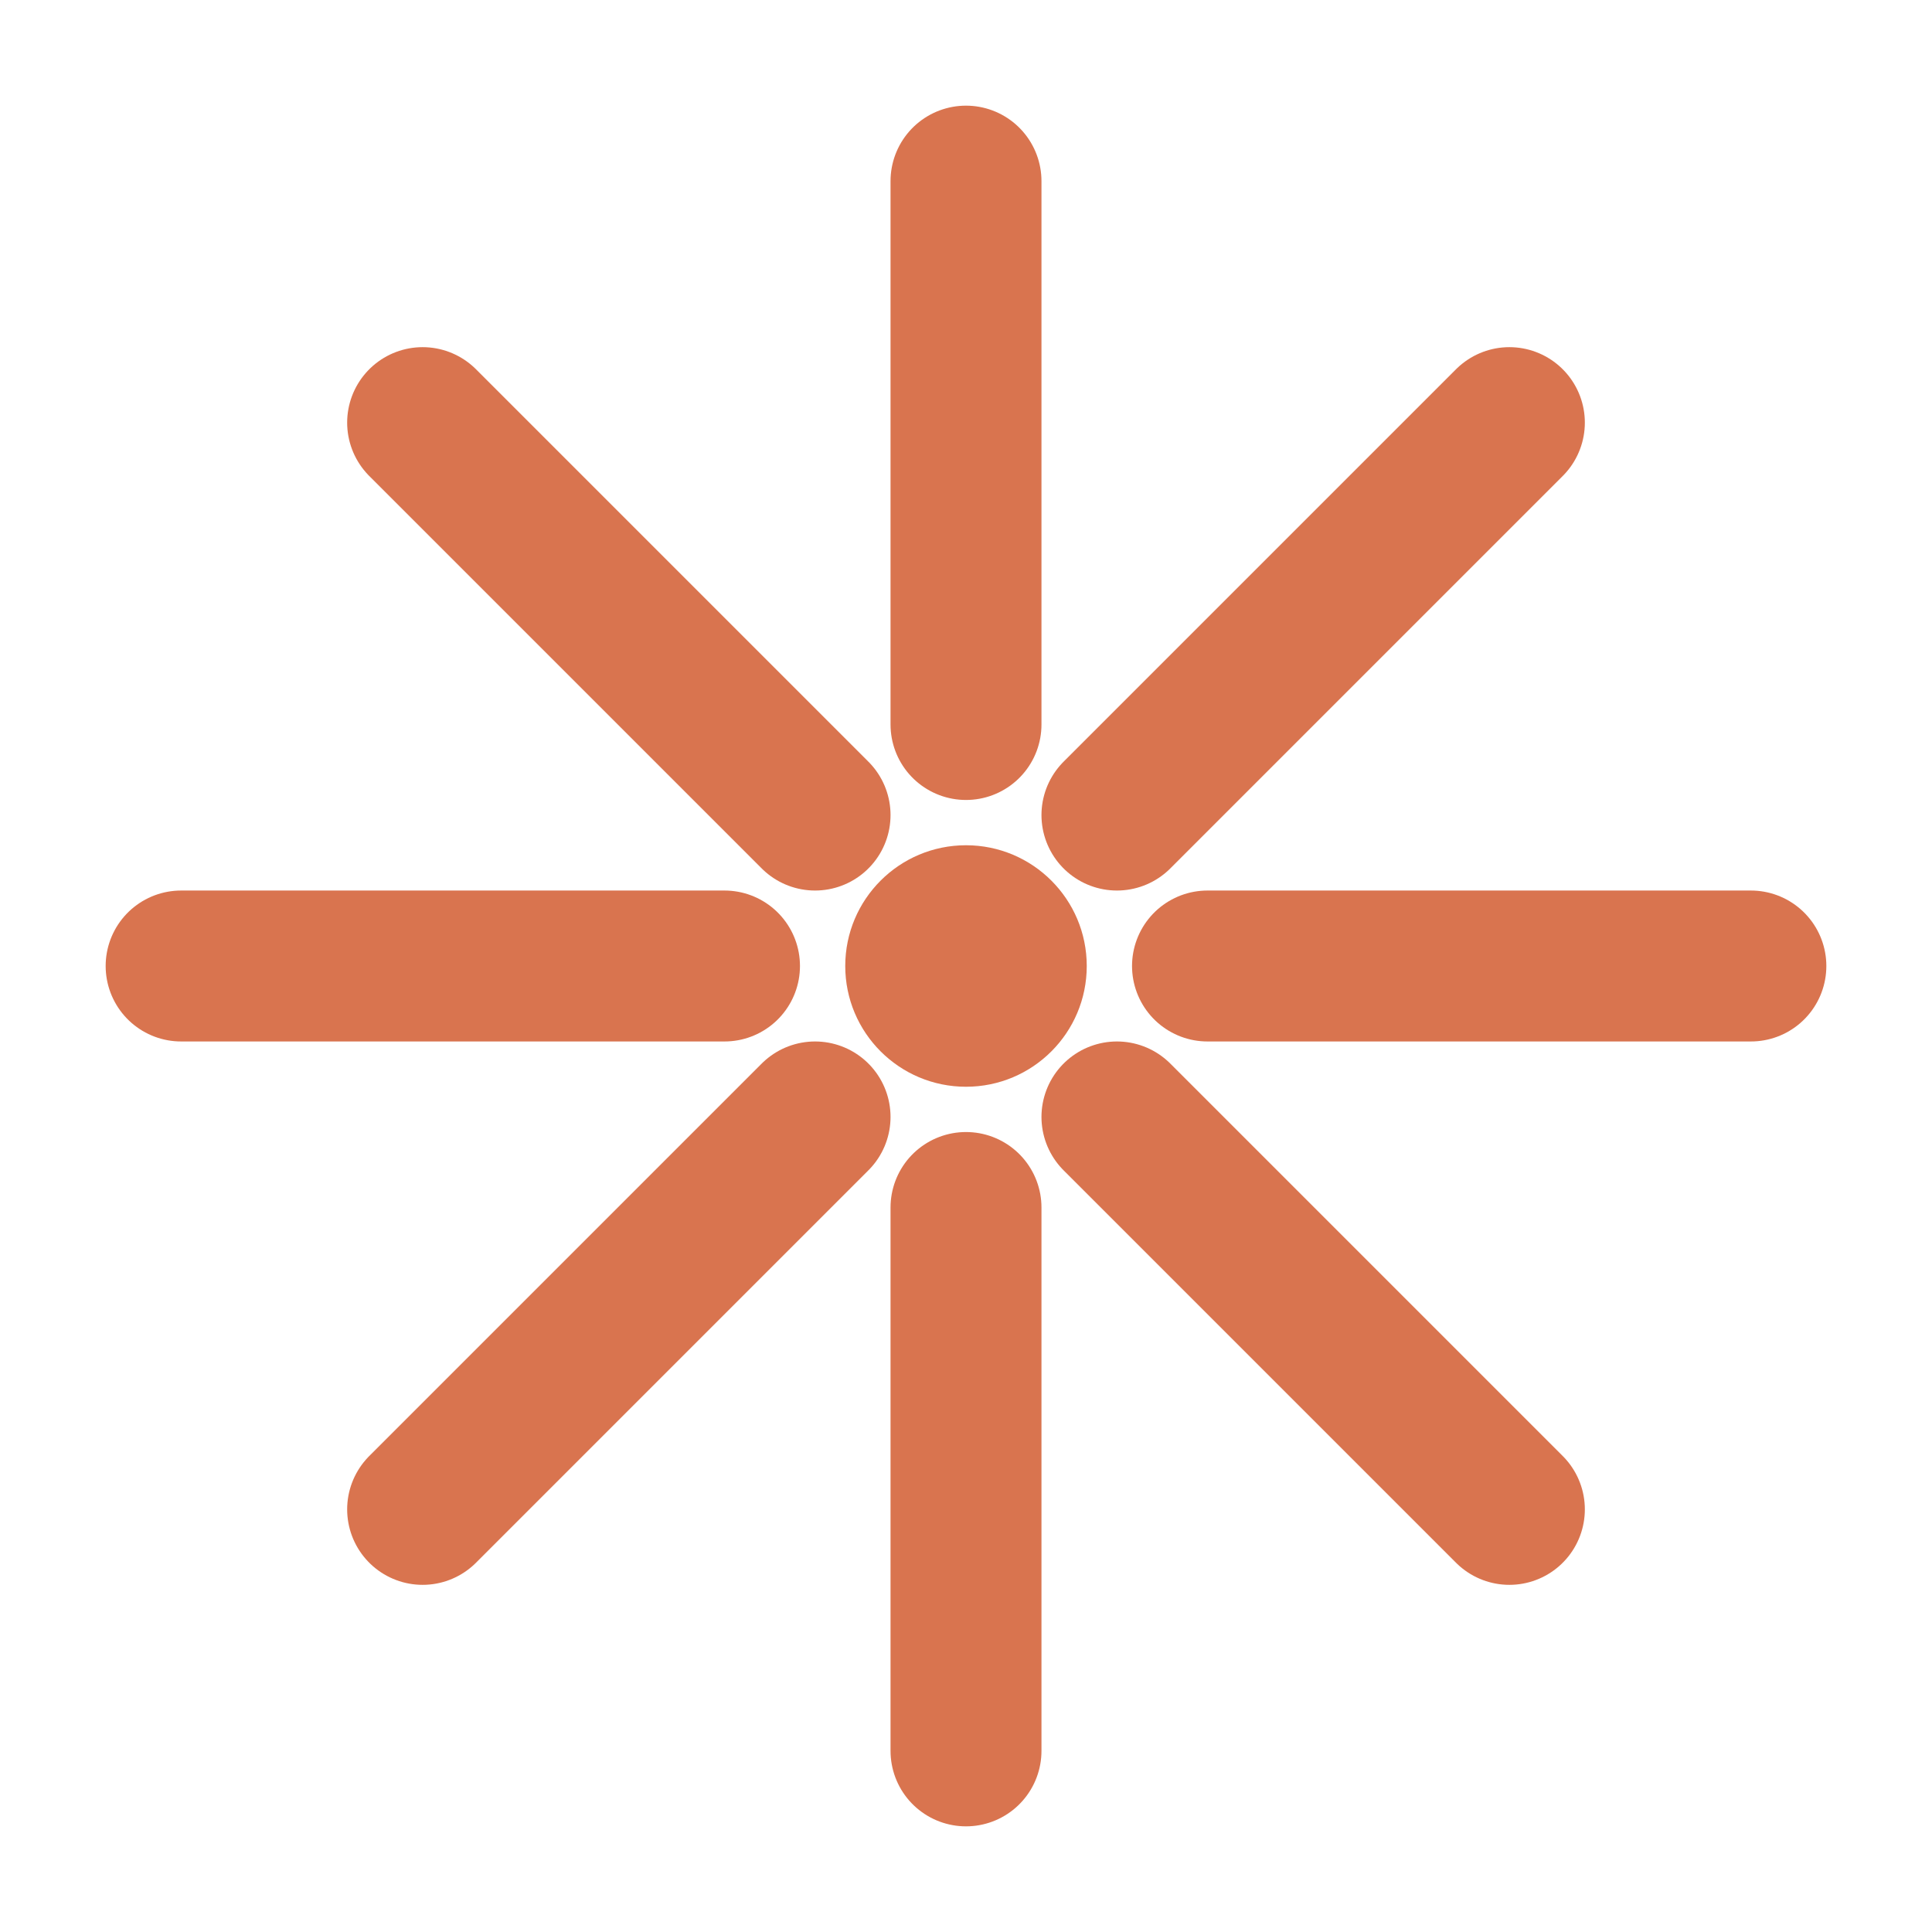
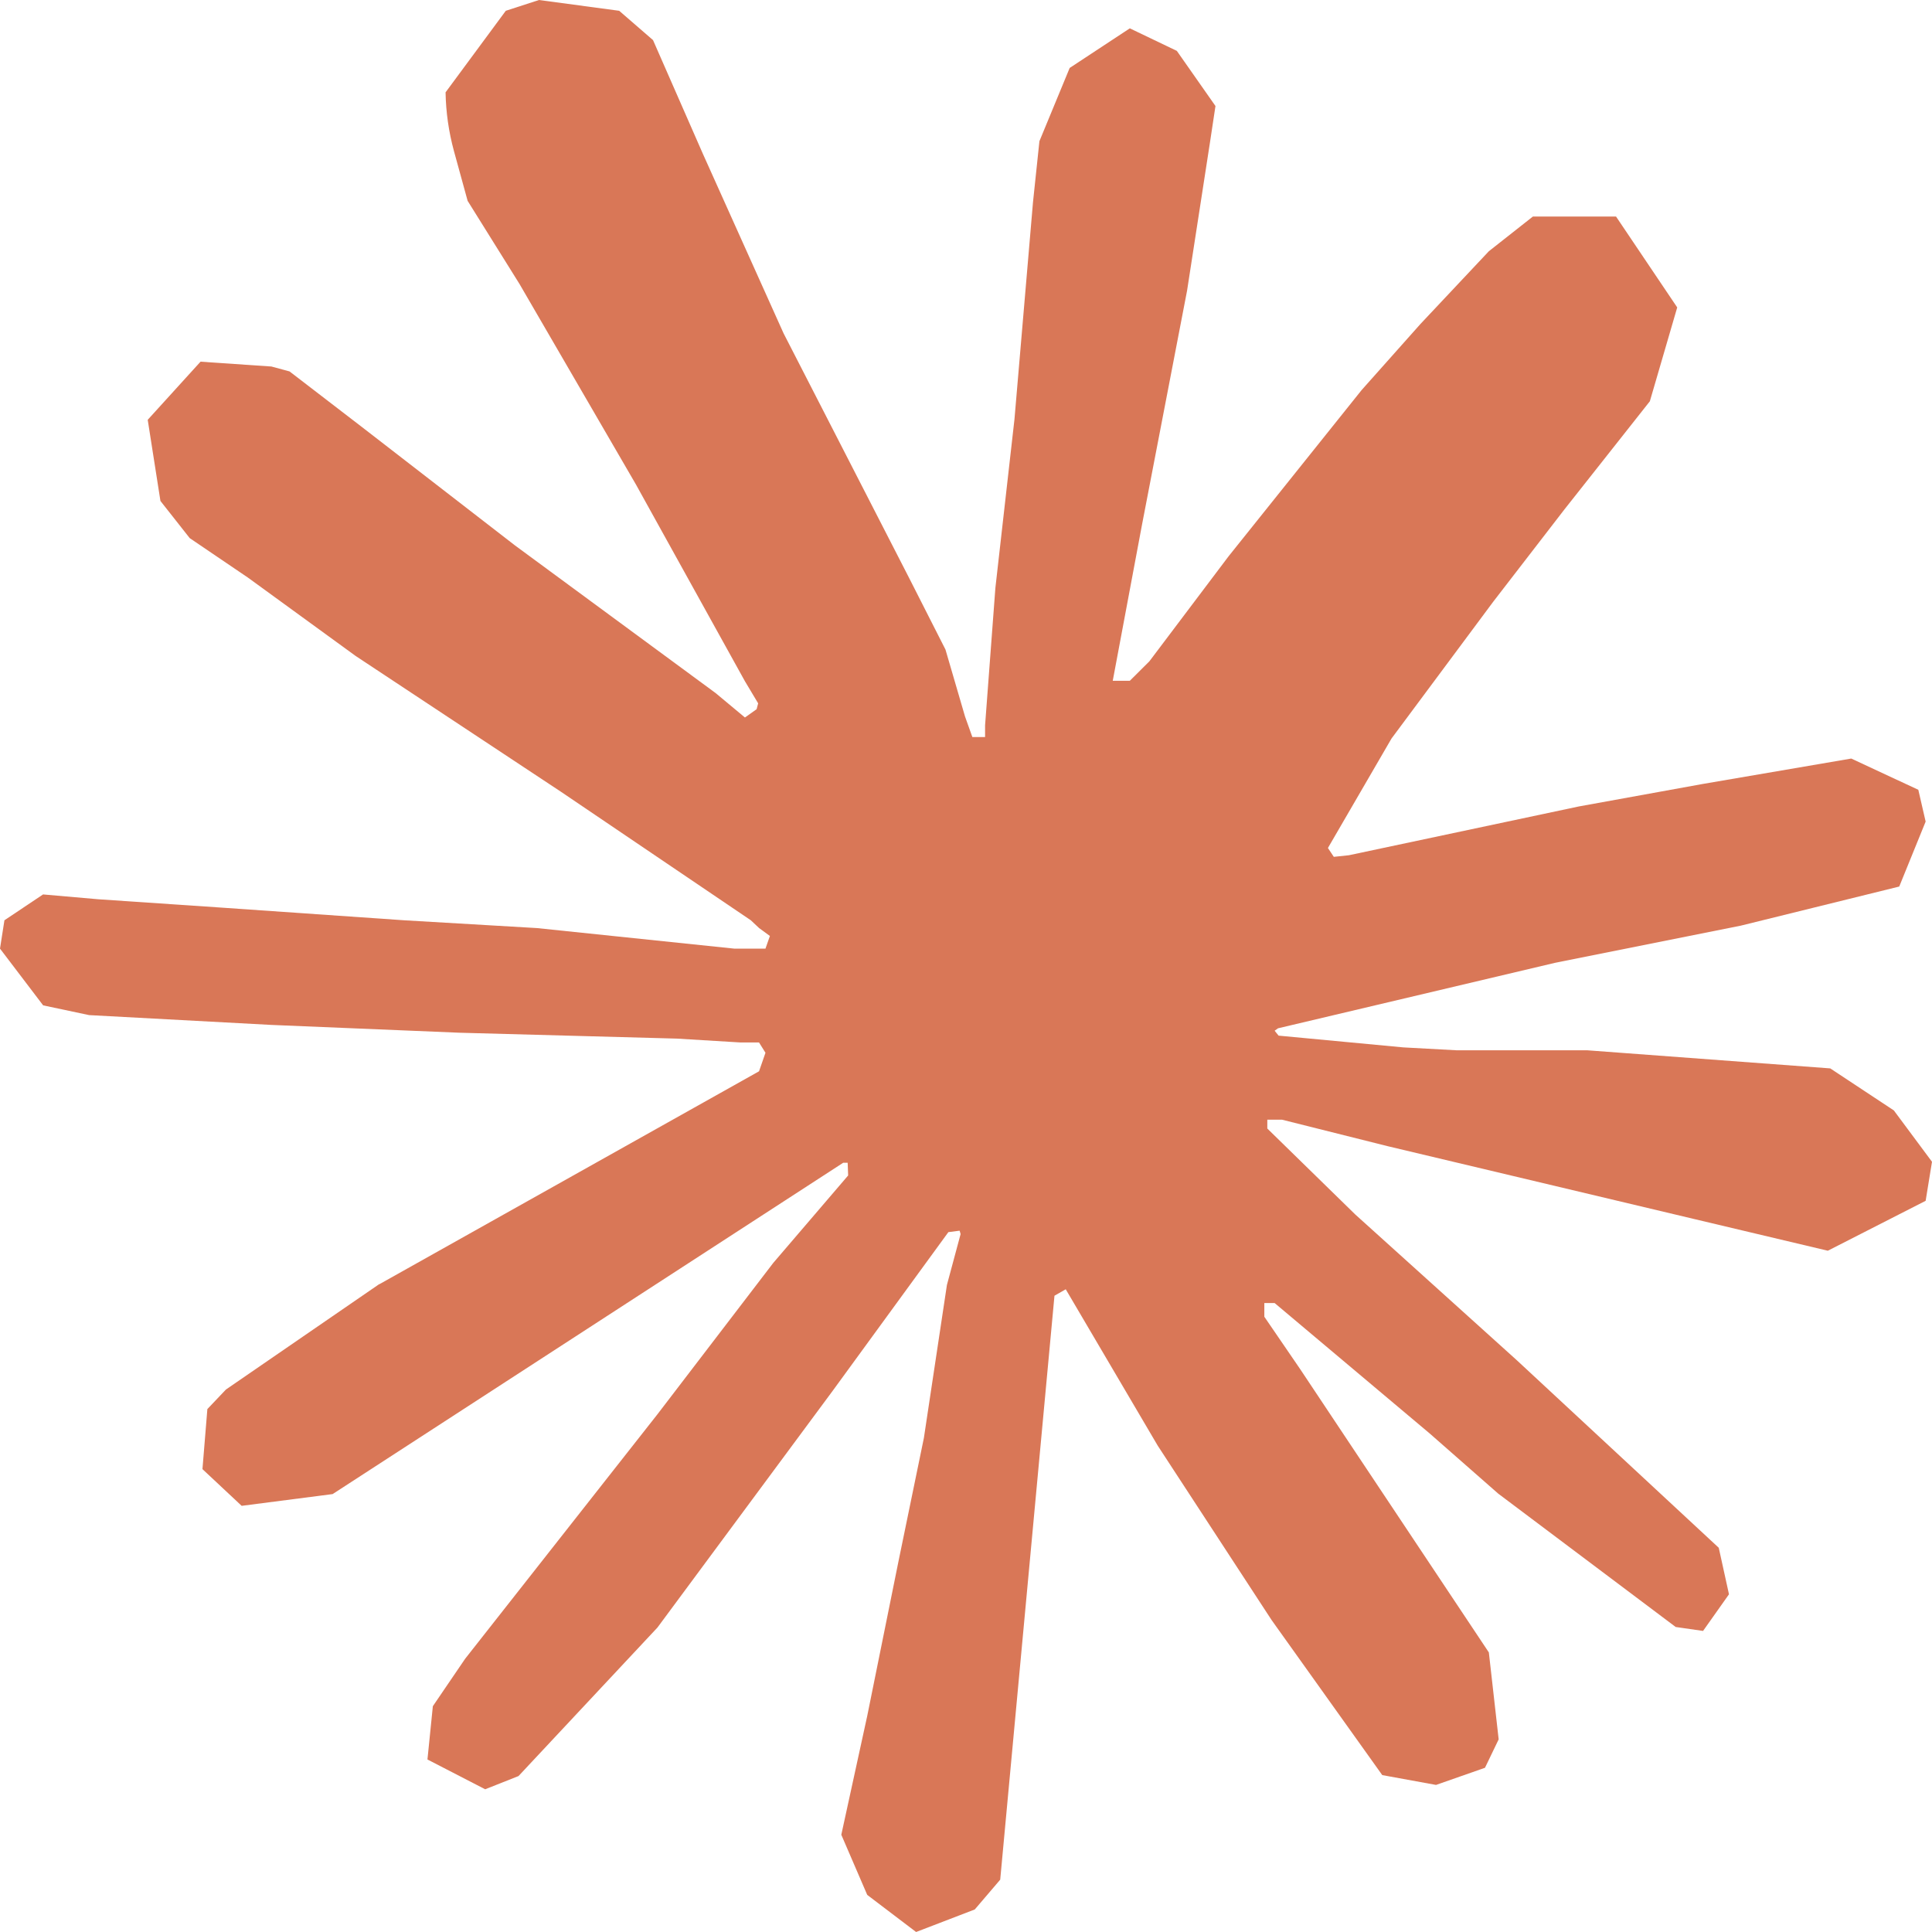
- <svg xmlns="http://www.w3.org/2000/svg" viewBox="0 0 64 64" role="img" aria-label="Claude">
-   <circle cx="32" cy="32" r="4" fill="#d9744f" />
-   <g fill="none" stroke="#d9744f" stroke-linecap="round" stroke-width="5">
-     <path d="M32 6v18M32 40v18M6 32h18M40 32h18M14 14l13 13M37 37l13 13M50 14 37 27M27 37 14 50" />
-   </g>
+ <svg xmlns="http://www.w3.org/2000/svg" height="1em" style="flex:none;line-height:1" viewBox="0 0 24 24" width="1em">
+   <path d="M4.709 15.955l4.72-2.647.08-.23-.08-.128H9.2l-.79-.048-2.698-.073-2.339-.097-2.266-.122-.571-.121L0 11.784l.055-.352.48-.321.686.06 1.52.103 2.278.158 1.652.097 2.449.255h.389l.055-.157-.134-.098-.103-.097-2.358-1.596-2.552-1.688-1.336-.972-.724-.491-.364-.462-.158-1.008.656-.722.881.06.225.061.893.686 1.908 1.476 2.491 1.833.365.304.145-.103.019-.073-.164-.274-1.355-2.446-1.446-2.49-.644-1.032-.17-.619a2.97 2.97 0 01-.104-.729L6.283.134 6.696 0l.996.134.42.364.62 1.414 1.002 2.229 1.555 3.03.456.898.243.832.091.255h.158V9.01l.128-1.706.237-2.095.23-2.695.08-.76.376-.91.747-.492.584.28.48.685-.067.444-.286 1.851-.559 2.903-.364 1.942h.212l.243-.242.985-1.306 1.652-2.064.73-.82.85-.904.547-.431h1.033l.76 1.129-.34 1.166-1.064 1.347-.881 1.142-1.264 1.7-.79 1.36.073.11.188-.02 2.856-.606 1.543-.28 1.841-.315.833.388.091.395-.328.807-1.969.486-2.309.462-3.439.813-.042.03.049.061 1.549.146.662.036h1.622l3.02.225.79.522.474.638-.079.485-1.215.62-1.64-.389-3.829-.91-1.312-.329h-.182v.11l1.093 1.068 2.006 1.81 2.509 2.33.127.578-.322.455-.34-.049-2.205-1.657-.851-.747-1.926-1.62h-.128v.17l.444.649 2.345 3.521.122 1.08-.17.353-.608.213-.668-.122-1.374-1.925-1.415-2.167-1.143-1.943-.14.08-.674 7.254-.316.37-.729.28-.607-.461-.322-.747.322-1.476.389-1.924.315-1.53.286-1.9.17-.632-.012-.042-.14.018-1.434 1.967-2.18 2.945-1.726 1.845-.414.164-.717-.37.067-.662.401-.589 2.388-3.036 1.44-1.882.93-1.086-.006-.158h-.055L4.132 18.56l-1.13.146-.487-.456.061-.746.231-.243 1.908-1.312-.006.006z" fill="#D97757" fill-rule="nonzero" />
</svg>
